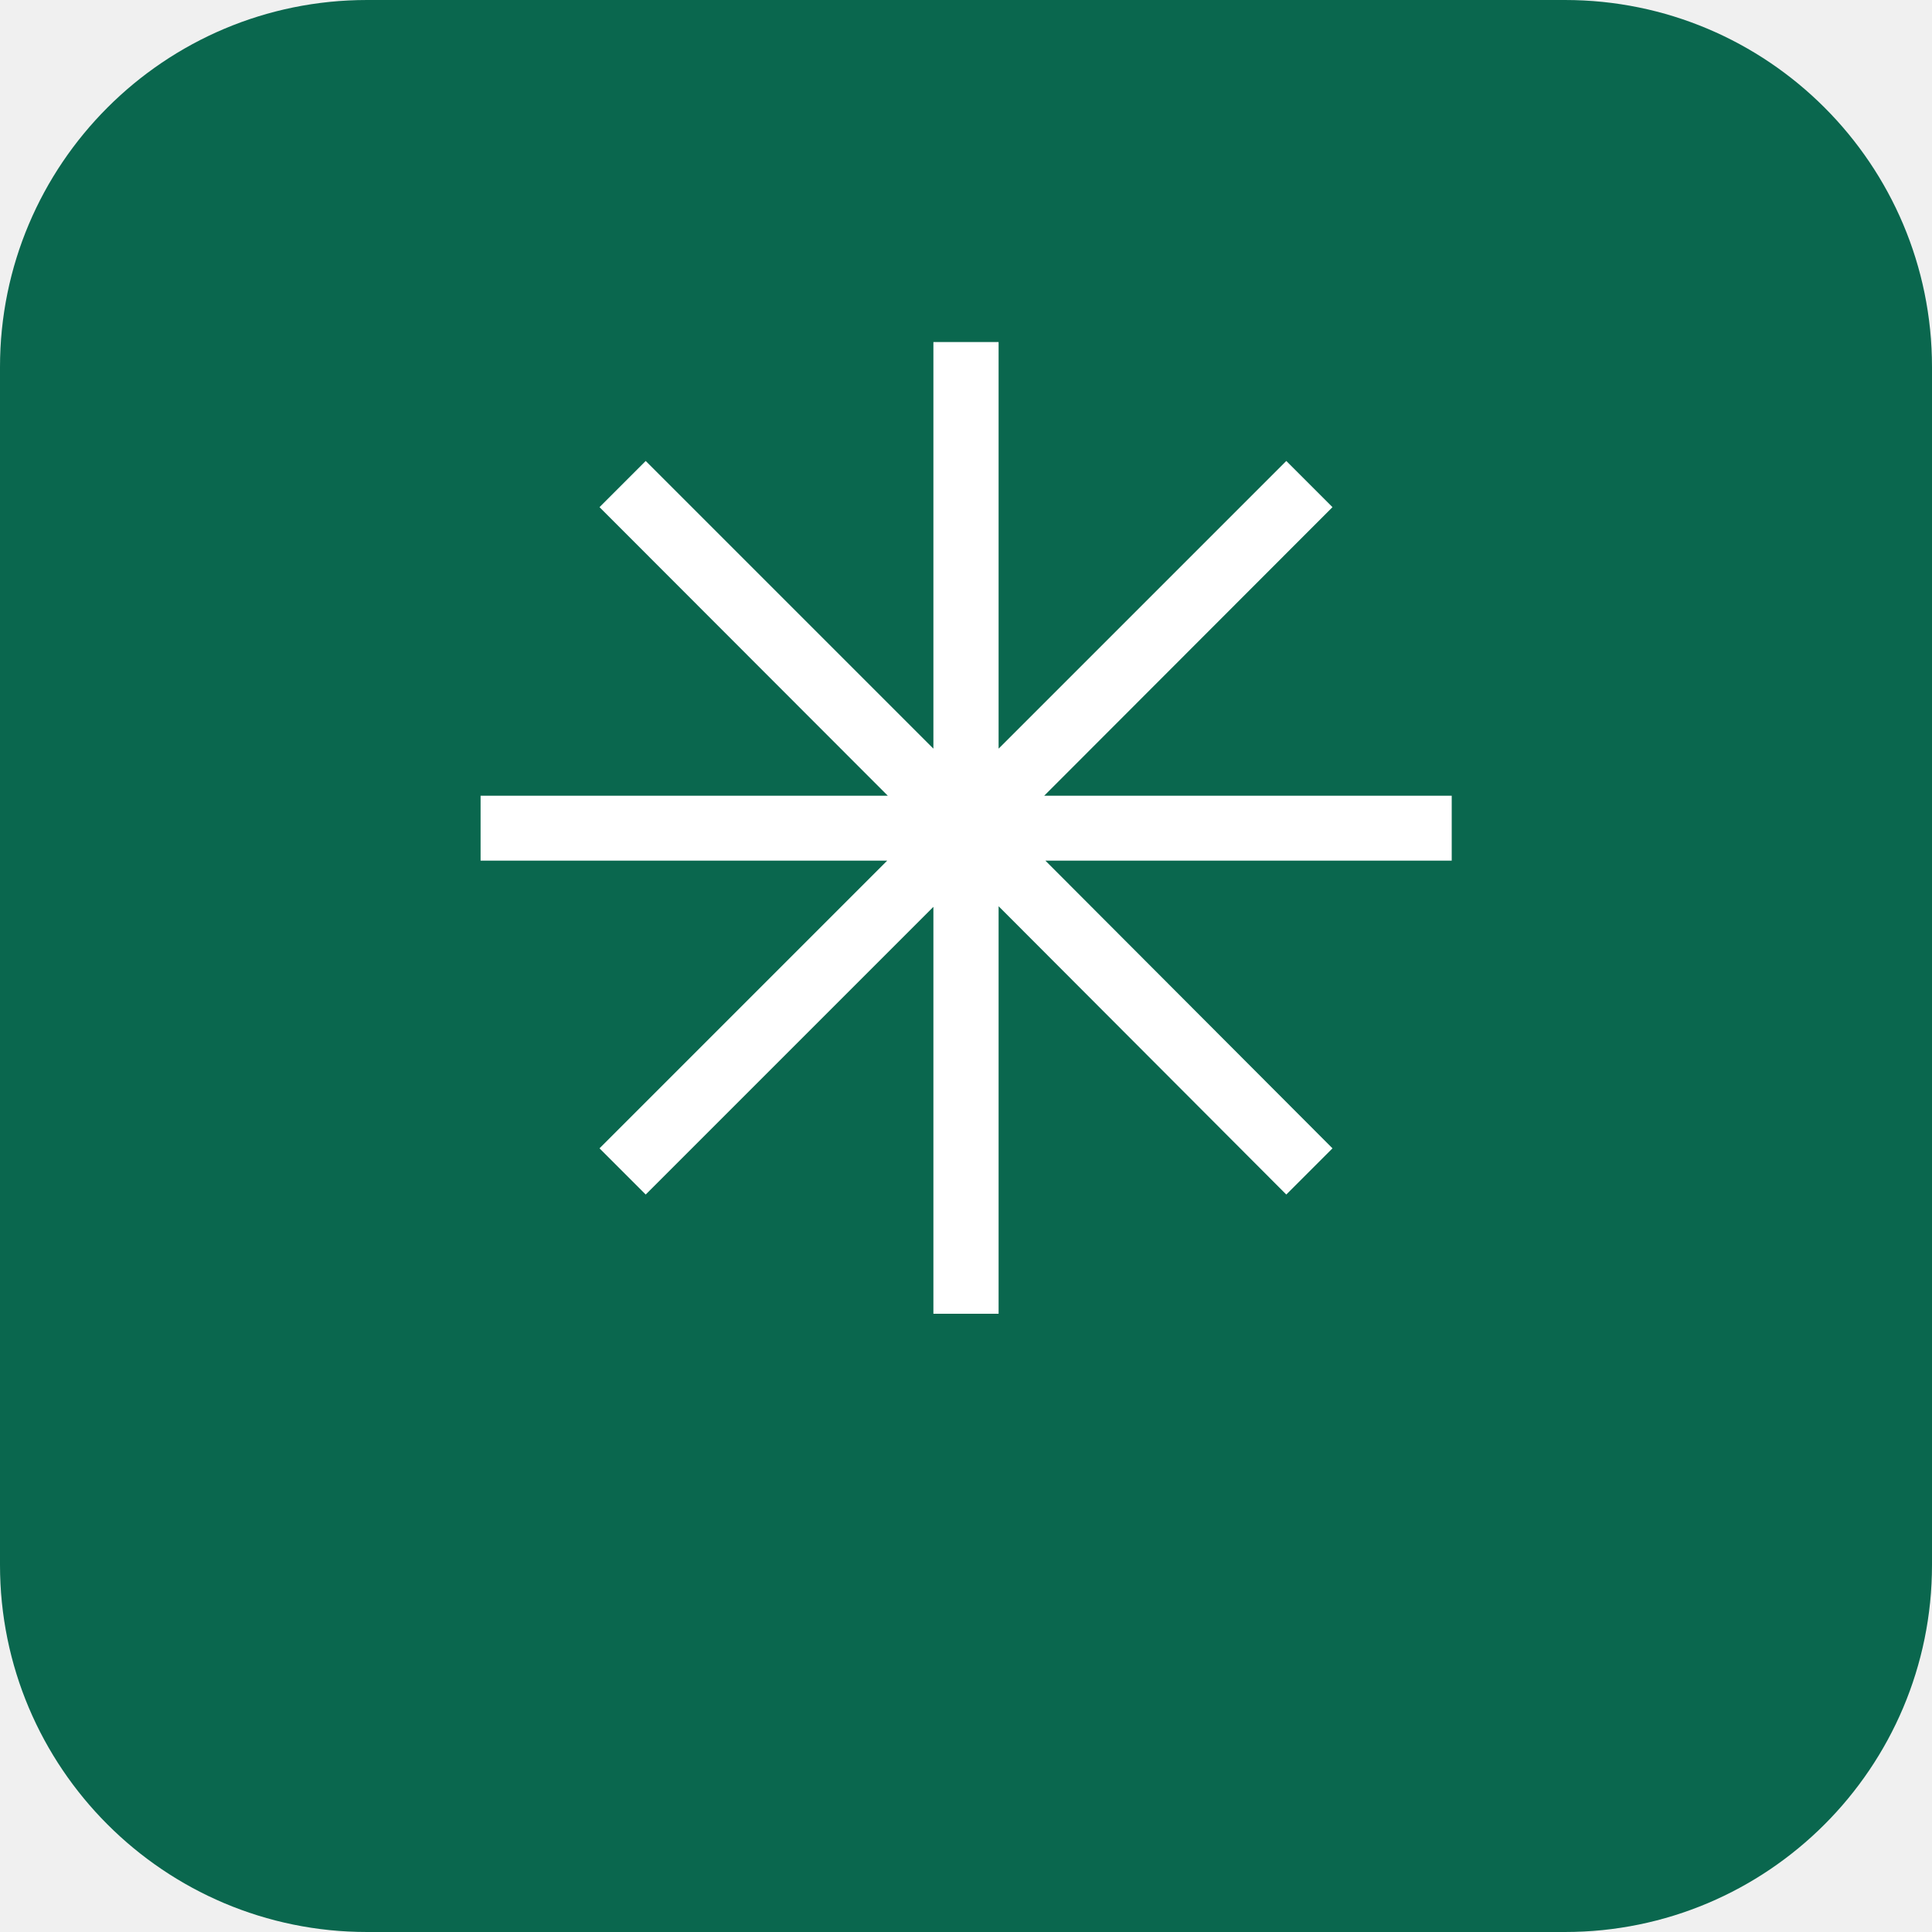
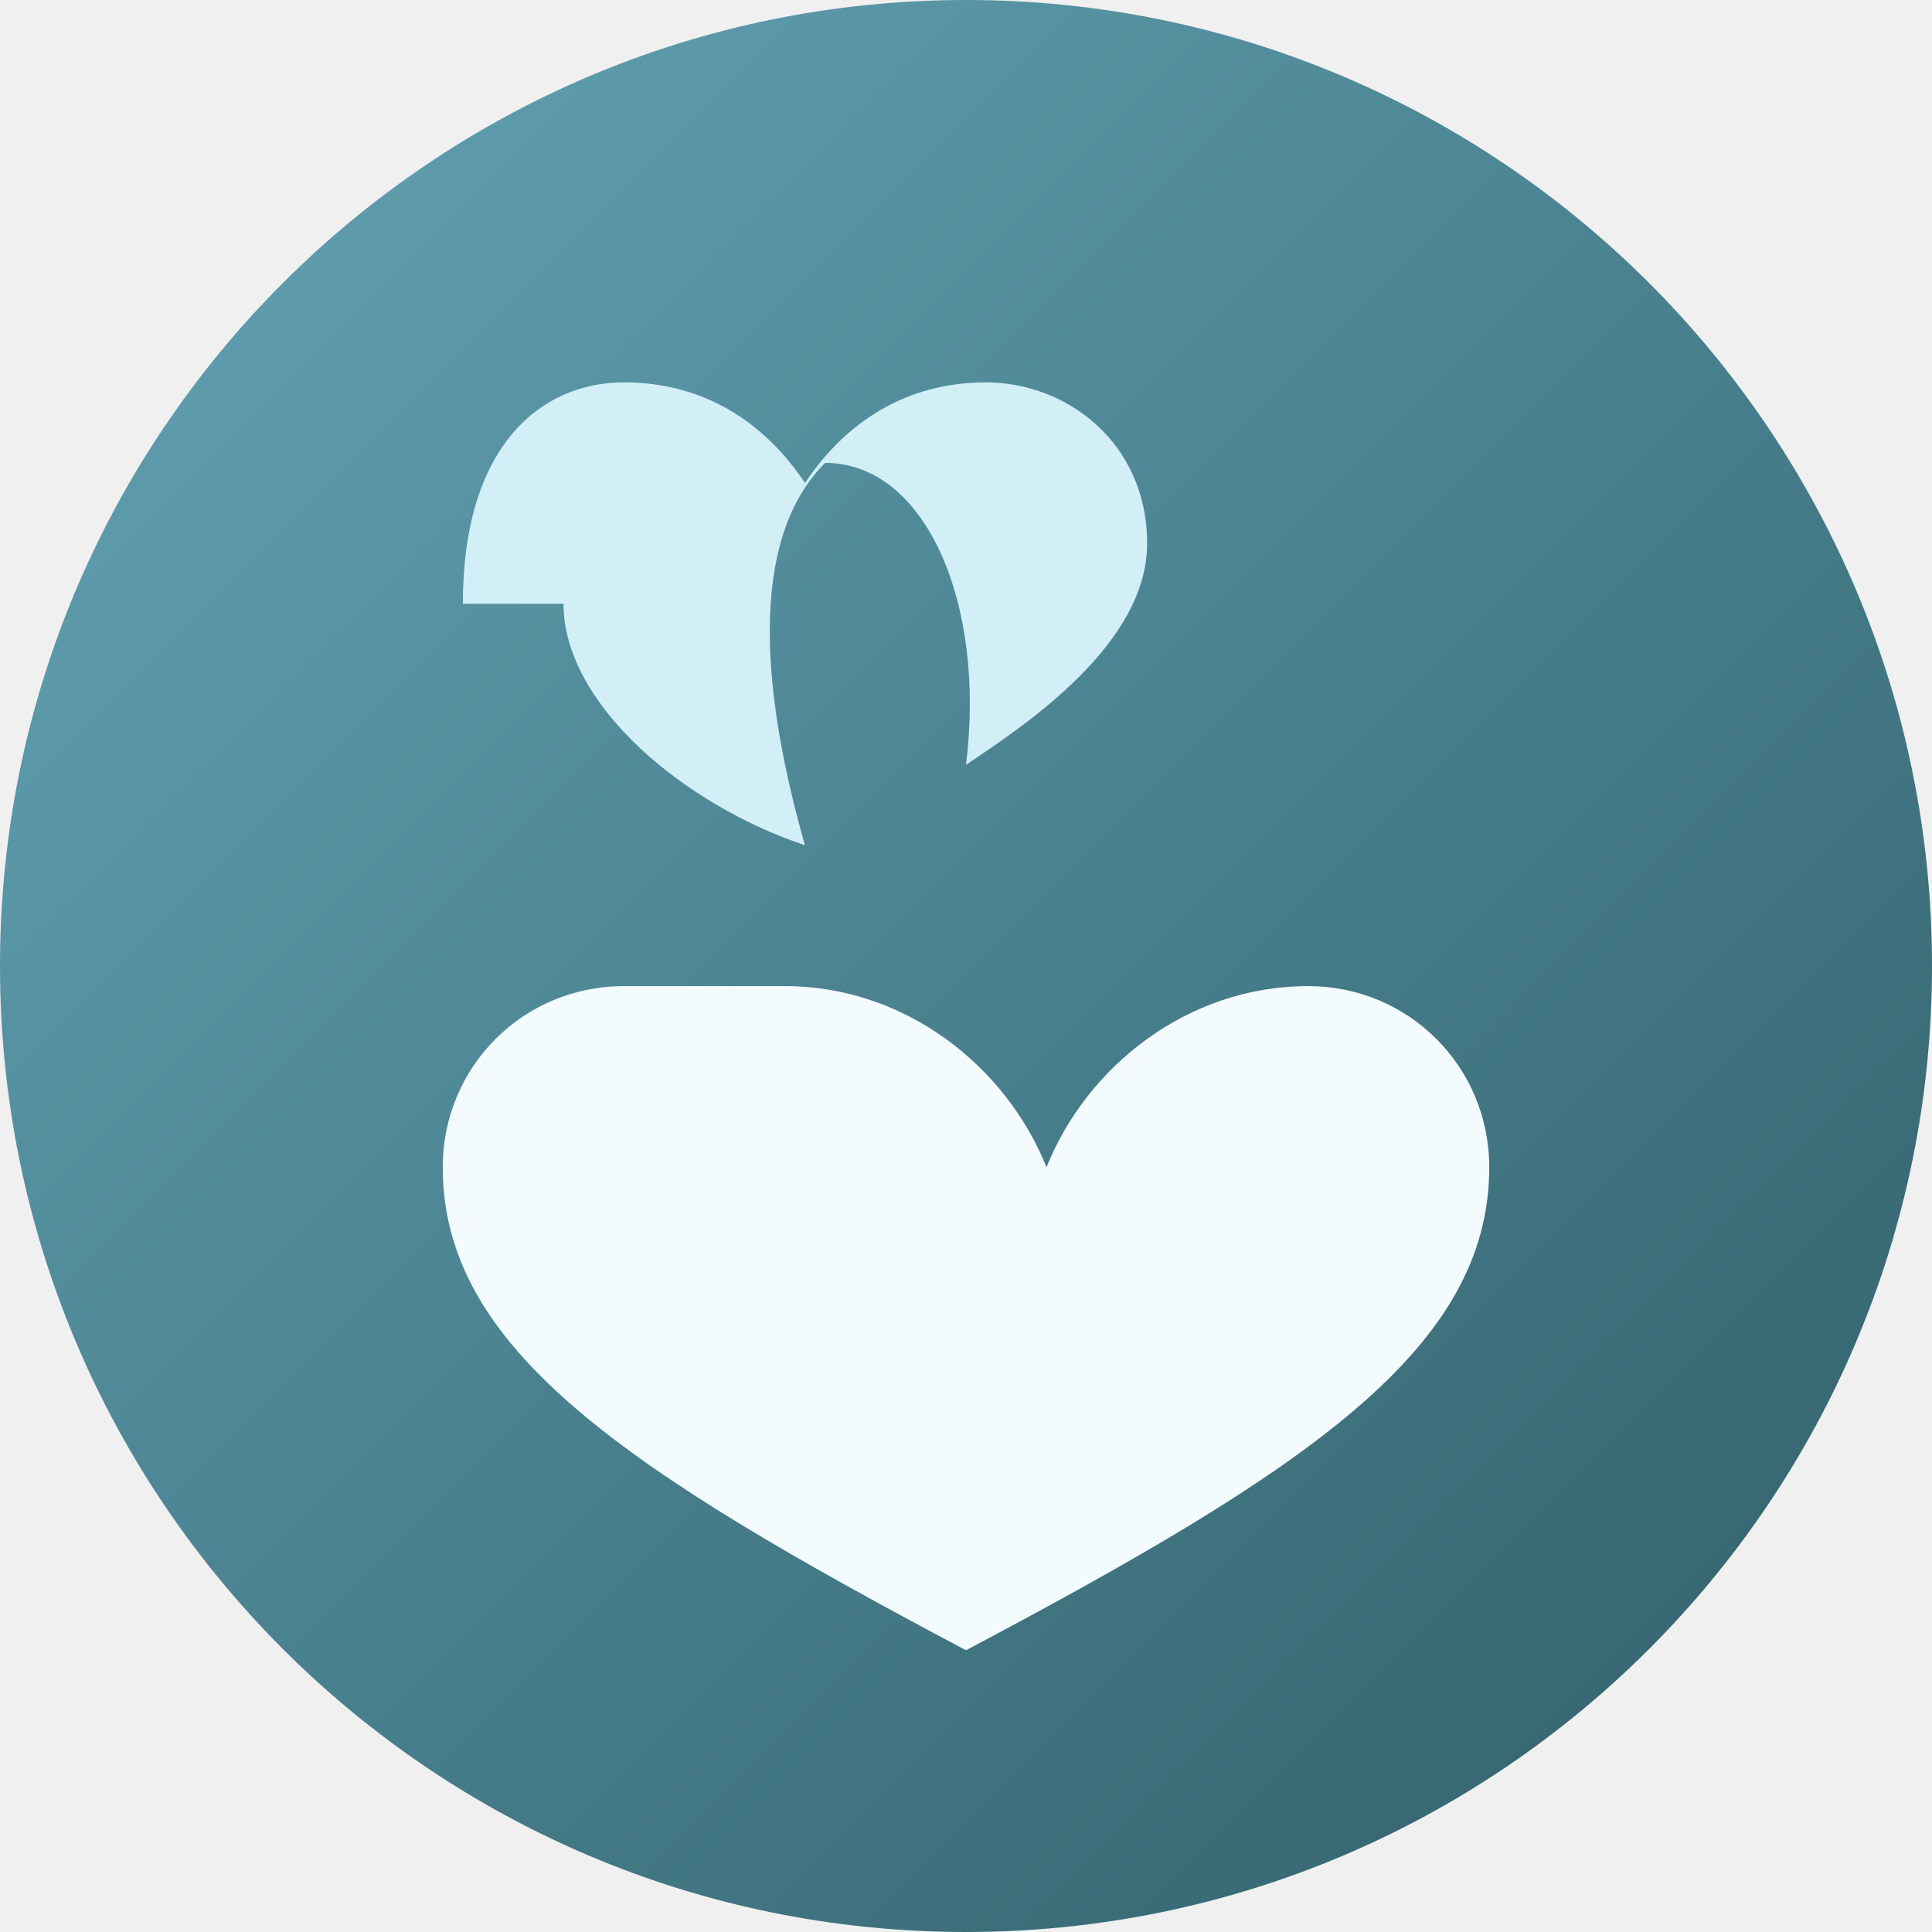
- <svg xmlns="http://www.w3.org/2000/svg" viewBox="0 0 100 100">
-   <rect width="100" height="100" rx="19" fill="#0a674e" />
-   <text x="50" y="68" font-family="Arial, sans-serif" font-size="69" font-weight="600" fill="white" text-anchor="middle">✳</text>
+ <svg xmlns="http://www.w3.org/2000/svg" viewBox="0 0 96 96" role="img" aria-labelledby="t">
+   <defs>
+     <linearGradient id="g" x1="0" y1="0" x2="1" y2="1">
+       <stop offset="0" stop-color="#65a6b8" />
+       <stop offset="1" stop-color="#2f5d67" />
+     </linearGradient>
+   </defs>
+   <rect width="96" height="96" rx="48" fill="url(#g)" />
+   <path d="M31 49c-5 0-9 4-9 9 0 9 9 15 26 24 17-9 26-15 26-24 0-5-4-9-9-9-6 0-11 4-13 9-2-5-7-9-13-9Z" fill="#f3fbff" />
+   <path d="M28 30c0 5 6 10 12 12-2-7-3-15 1-19 5 0 8 7 7 15 3-2 9-6 9-11 0-5-4-8-8-8-4 0-7 2-9 5-2-3-5-5-9-5-4 0-8 3-8 11Z" fill="#d8f3fb" opacity=".95" />
</svg>
